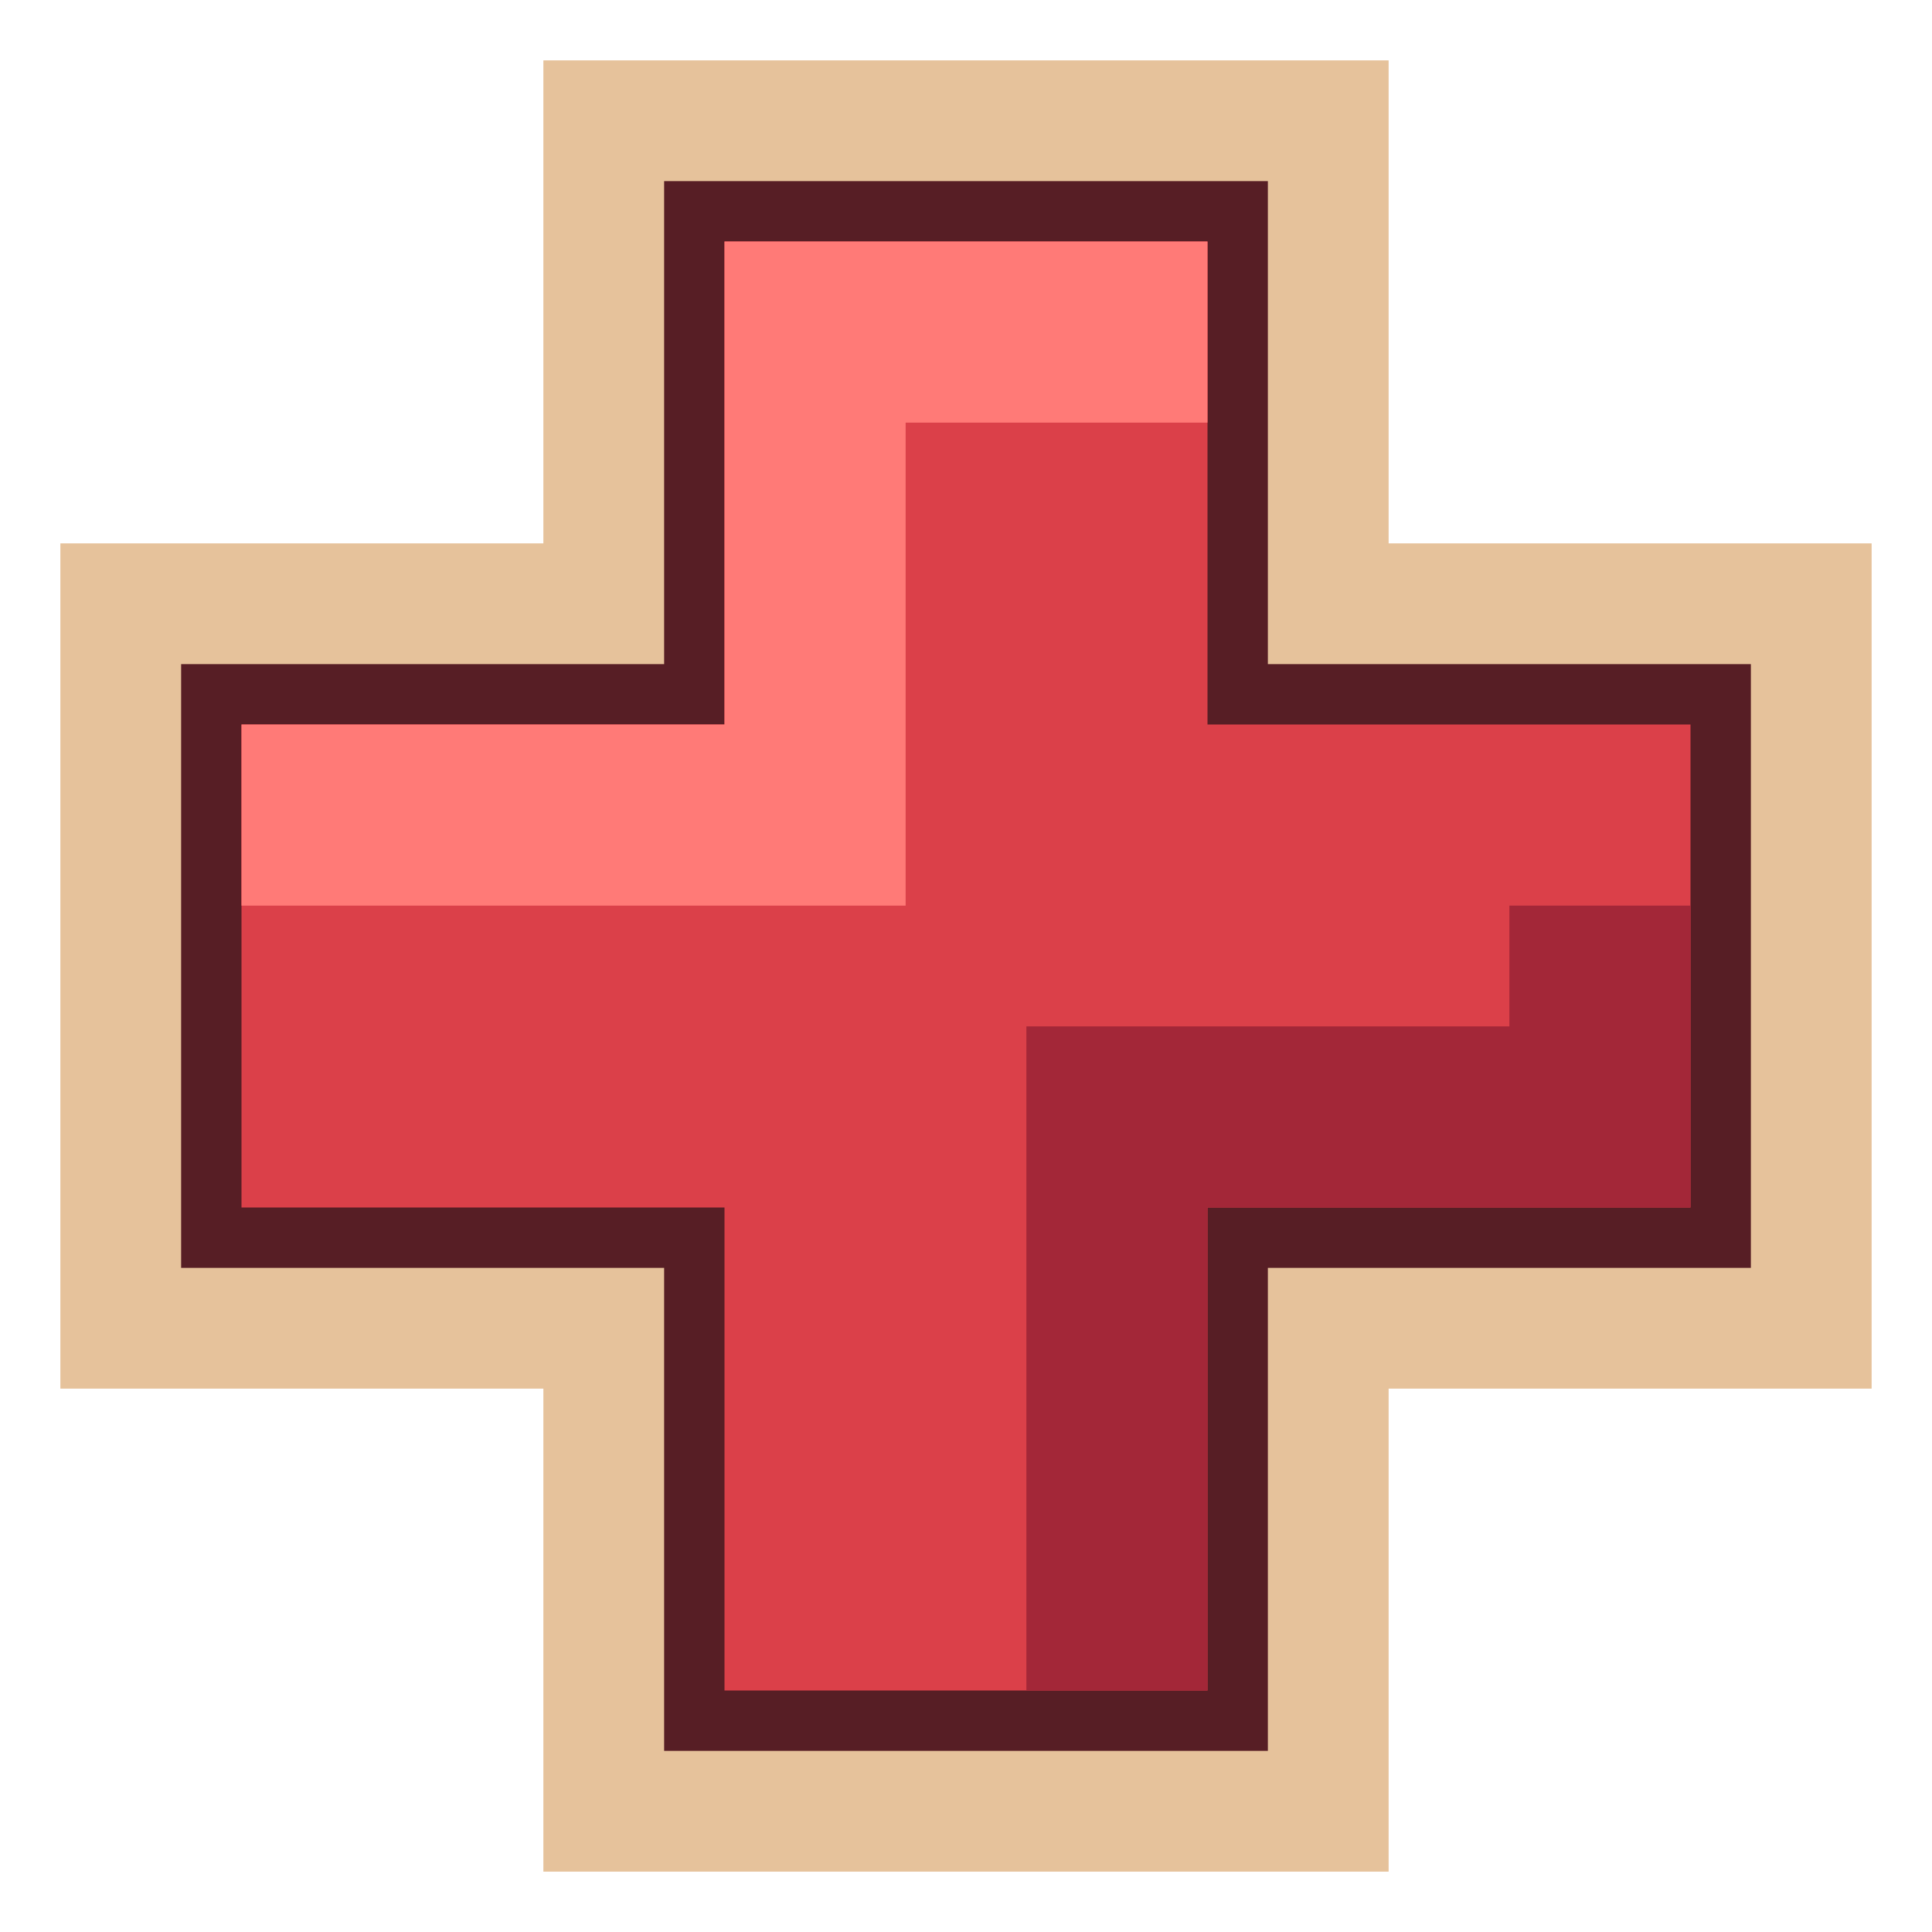
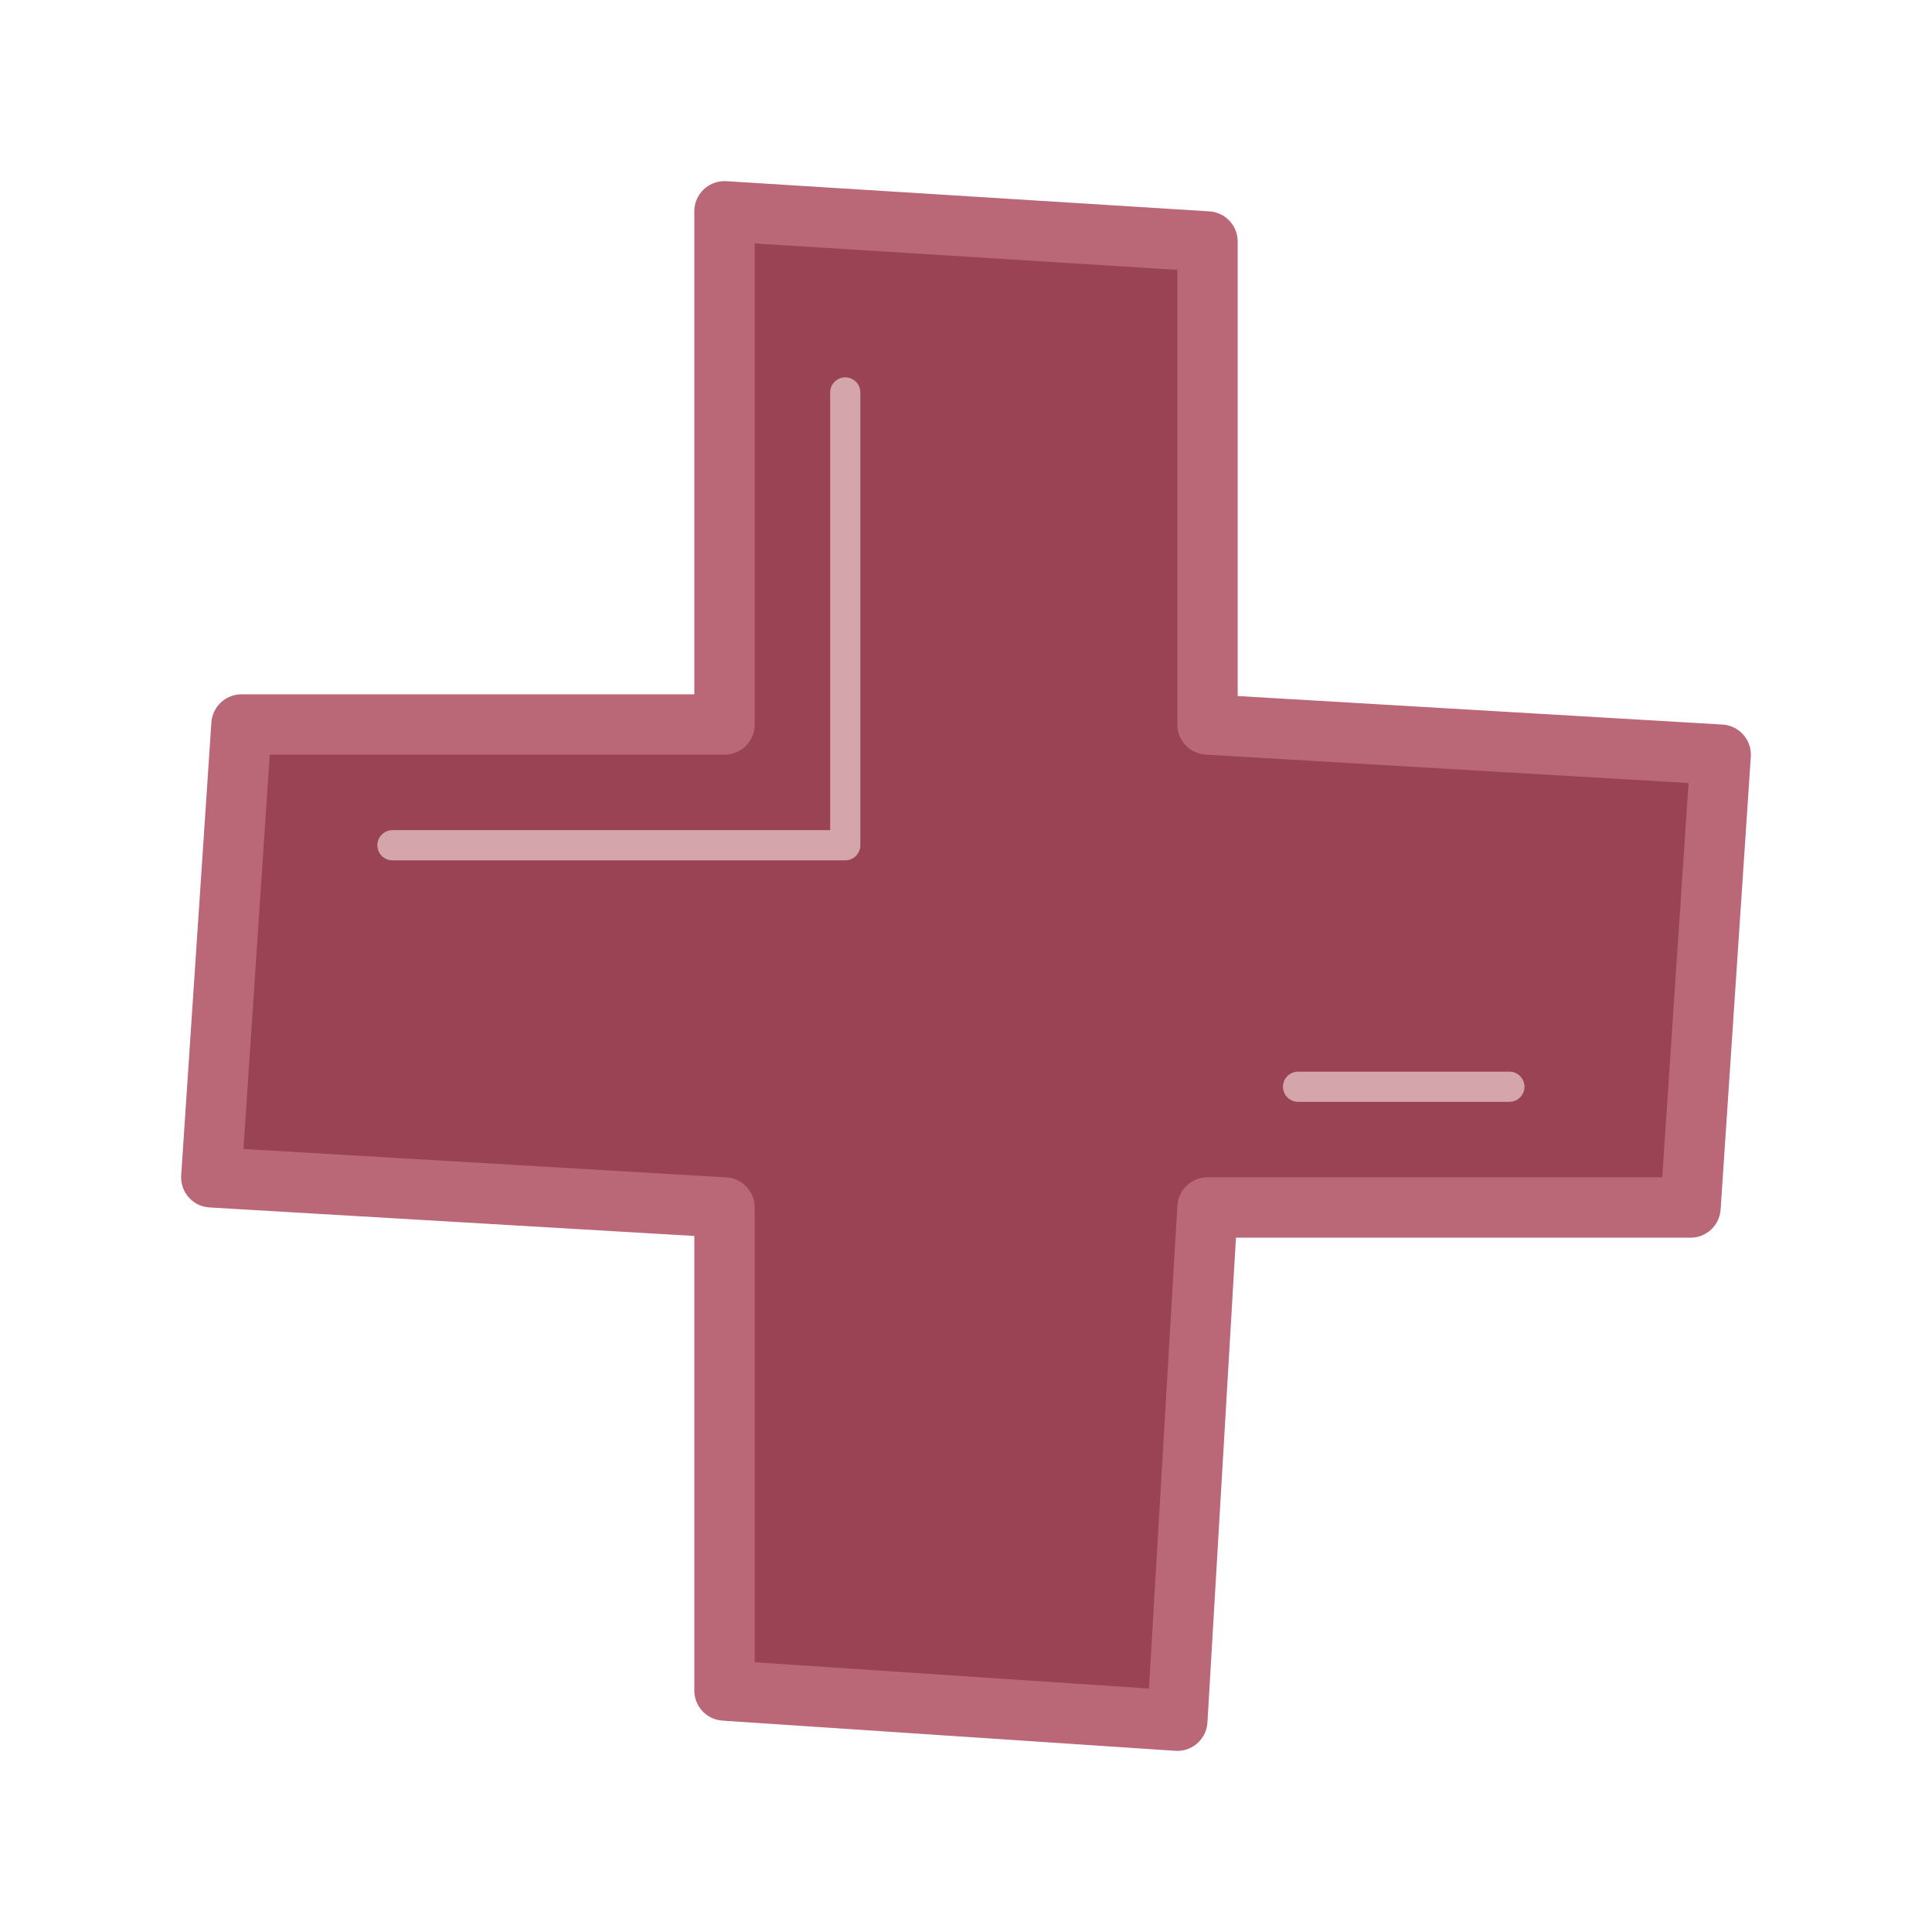
- <svg xmlns="http://www.w3.org/2000/svg" width="32" height="32" viewBox="0 0 32 32">
-   <path d="M10 2h12v8h8v12h-8v8H10v-8H2V10h8z" fill="#571e25" stroke="#e6c29b" stroke-width="2" stroke-linejoin="miter" />
-   <path d="M12 4h8v8h8v8h-8v8h-8v-8H4v-8h8z" fill="#db4049" />
-   <path d="M12 4h8v3h-5v8H4v-3h8z" fill="#ff7a77" />
-   <path d="M25 15h3v5h-8v8h-3V17h8z" fill="#a32738" />
+ <svg xmlns="http://www.w3.org/2000/svg" width="32" height="32" preserveAspectRatio="none" viewBox="0 0 64 64">
+   <path d="M24 7L40 8L40 24L57 25L56 40L40 40L39 57L24 56L24 40L7 39L8 24L24 24Z" fill="#9a4354" stroke="#ba6777" stroke-width="2" stroke-linejoin="round" stroke-linecap="round" />
+   <path d="M28 13L28 28L13 28 M43 36L50 36" fill="none" stroke="#d4a5ab" stroke-width="1" stroke-linejoin="round" stroke-linecap="round" />
</svg>
